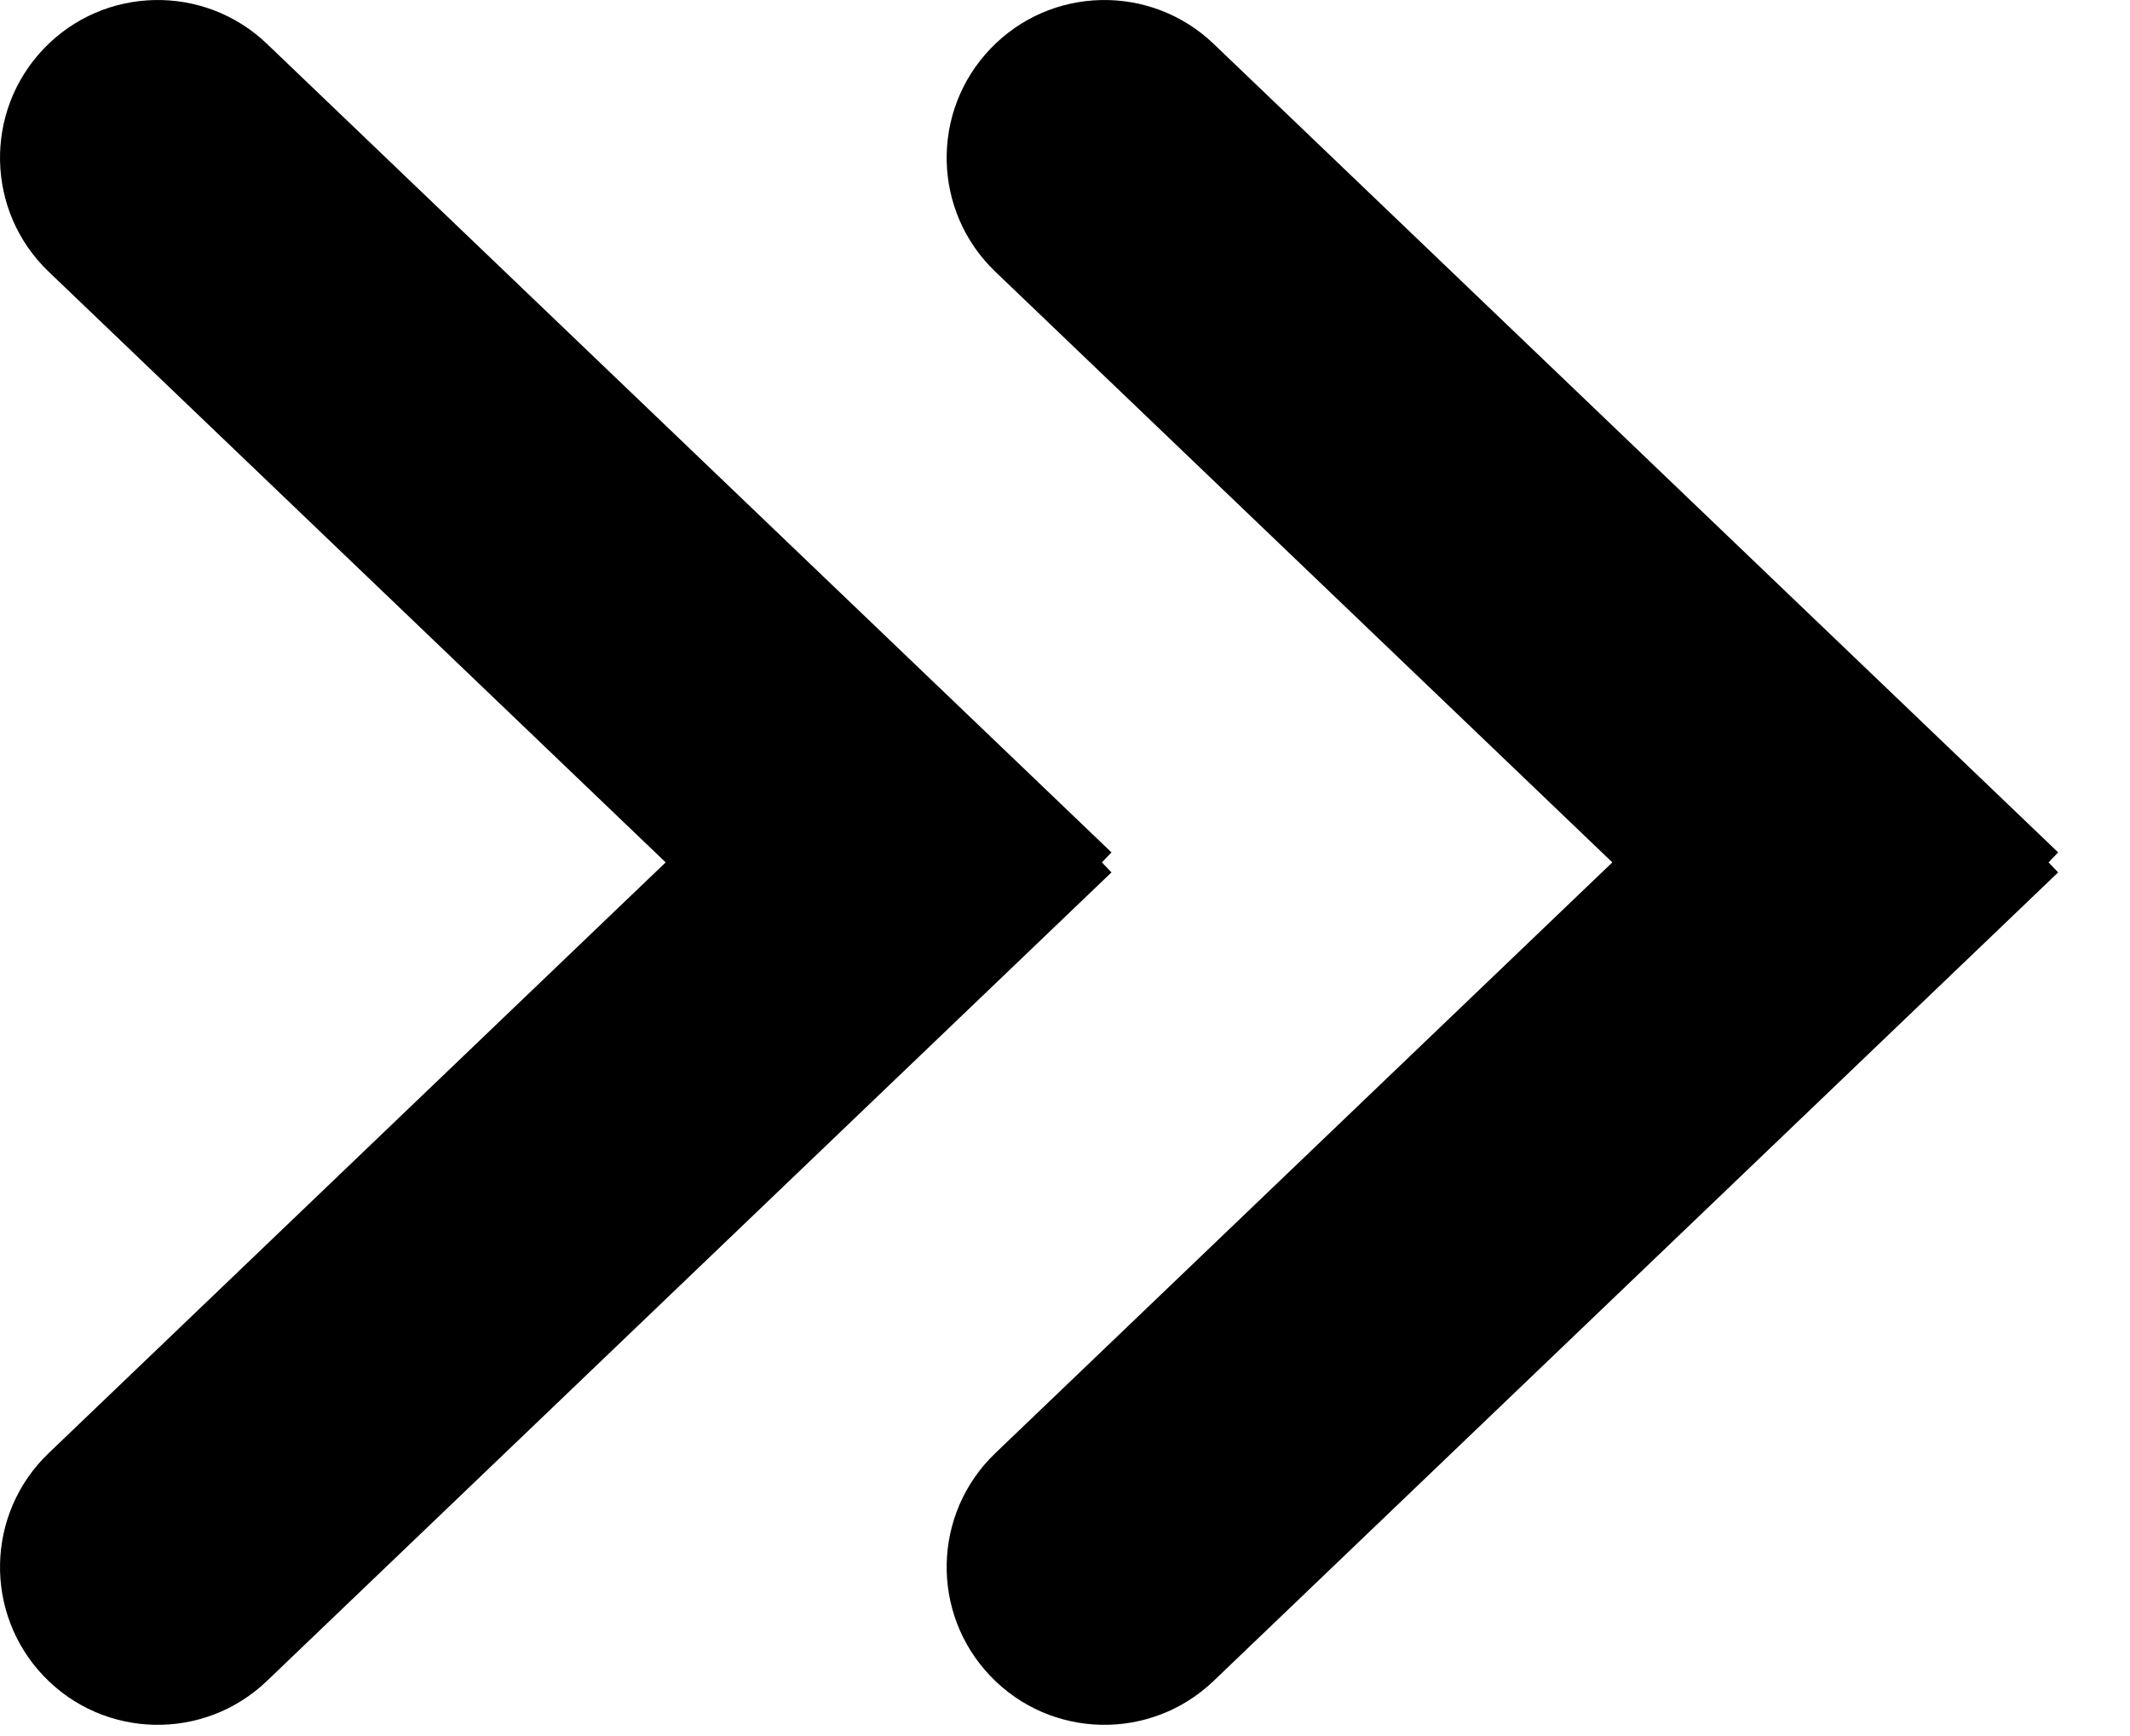
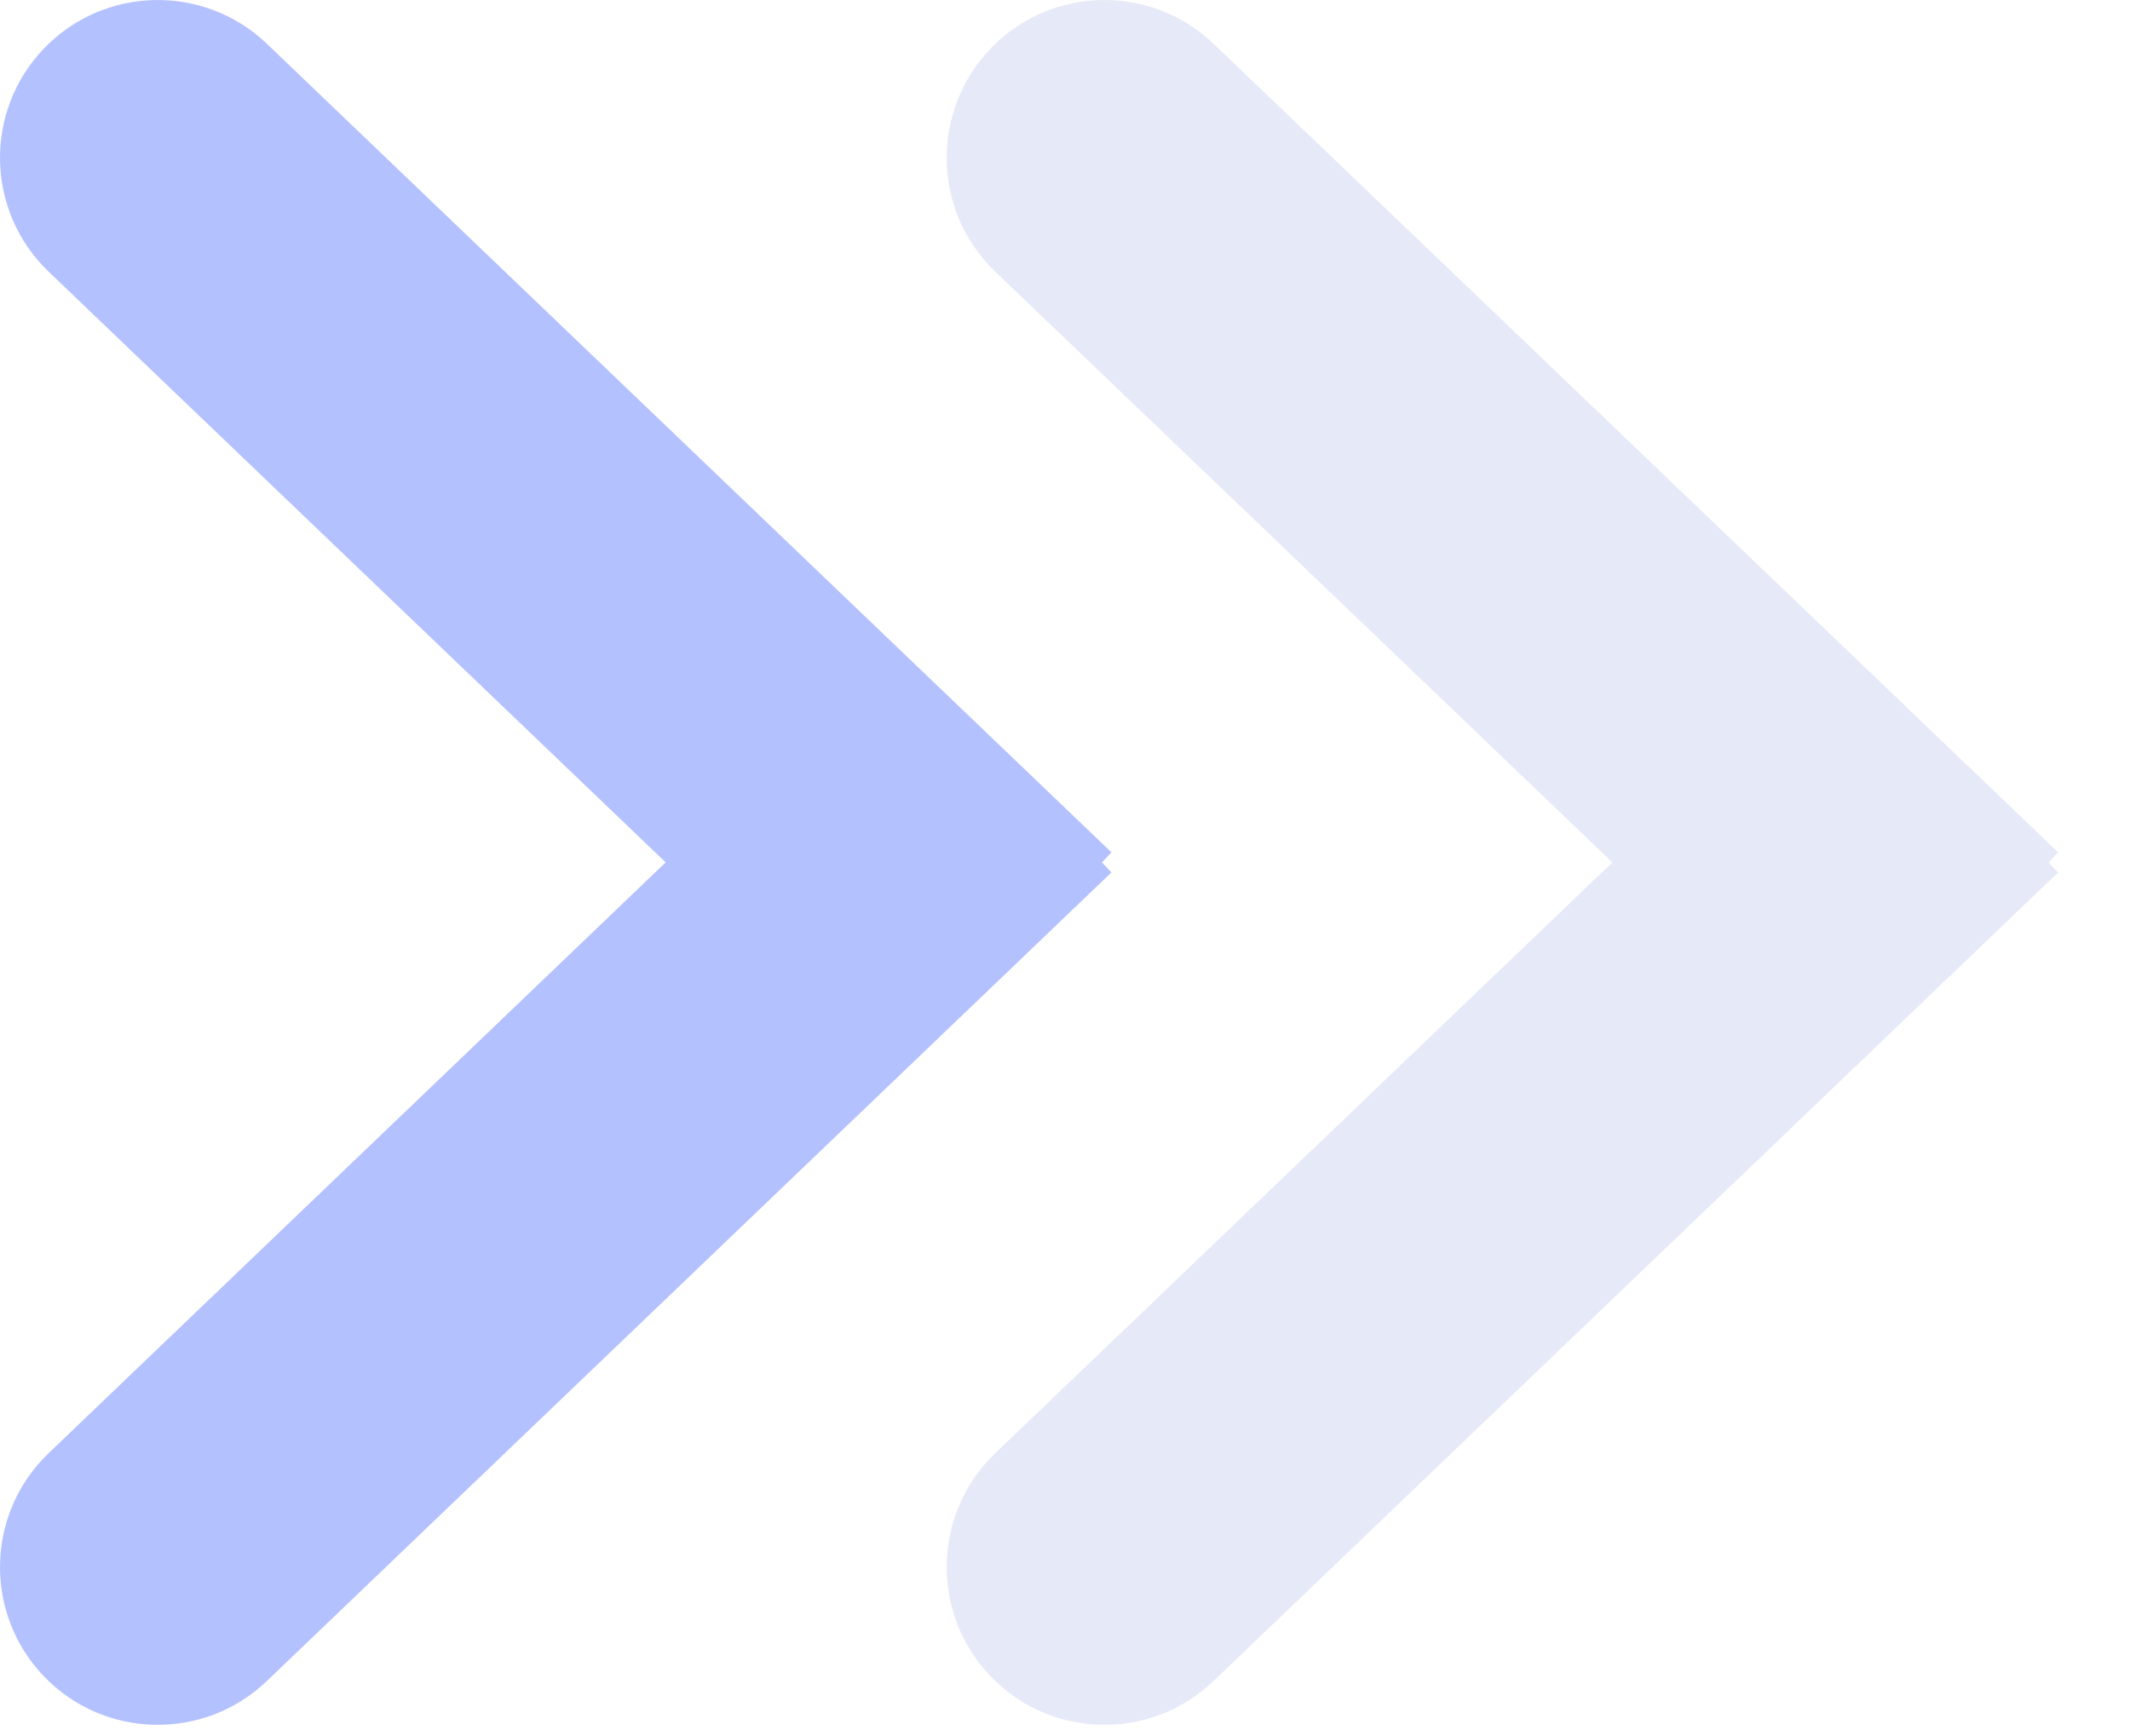
<svg xmlns="http://www.w3.org/2000/svg" width="27" height="22" viewBox="0 0 27 22" fill="none">
-   <path fill-rule="evenodd" clip-rule="evenodd" d="M12.556 0.617C11.791 1.415 11.819 2.681 12.617 3.445L20.438 10.934L12.617 18.424C11.819 19.188 11.791 20.454 12.556 21.252C13.319 22.05 14.585 22.077 15.383 21.313L26.089 11.061L25.968 10.934L26.089 10.807L15.383 0.555C14.585 -0.208 13.319 -0.181 12.556 0.617Z" fill="#000" />
-   <path fill-rule="evenodd" clip-rule="evenodd" d="M0.555 0.617C-0.208 1.415 -0.181 2.681 0.617 3.445L8.438 10.934L0.617 18.424C-0.181 19.188 -0.208 20.454 0.555 21.252C1.319 22.05 2.585 22.077 3.383 21.313L14.089 11.061L13.968 10.934L14.089 10.807L3.383 0.555C2.585 -0.208 1.319 -0.181 0.555 0.617Z" fill="#000" />
+   <path fill-rule="evenodd" clip-rule="evenodd" d="M12.556 0.617C11.792 1.415 11.819 2.681 12.617 3.445L20.439 10.934L12.617 18.424C11.819 19.188 11.792 20.454 12.556 21.252C13.319 22.05 14.585 22.077 15.383 21.313L26.089 11.061L25.968 10.934L26.089 10.807L15.383 0.555C14.585 -0.208 13.319 -0.181 12.556 0.617Z" fill="#E6E9F7" />
+   <path fill-rule="evenodd" clip-rule="evenodd" d="M0.555 0.617C-0.208 1.415 -0.181 2.681 0.617 3.445L8.438 10.934L0.617 18.424C-0.181 19.188 -0.208 20.454 0.555 21.252C1.319 22.05 2.585 22.077 3.383 21.313L14.089 11.061L13.968 10.934L14.089 10.807L3.383 0.555C2.585 -0.208 1.319 -0.181 0.555 0.617Z" fill="#B4C1FF" />
</svg>
